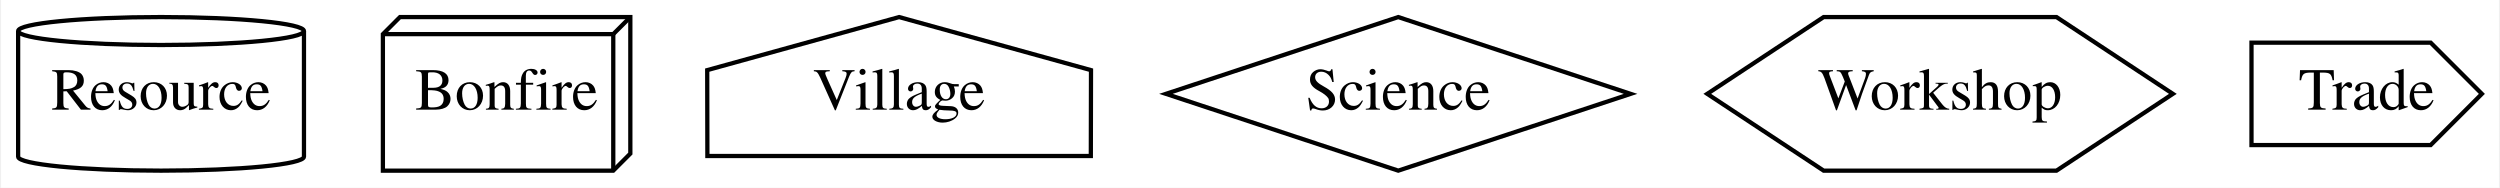
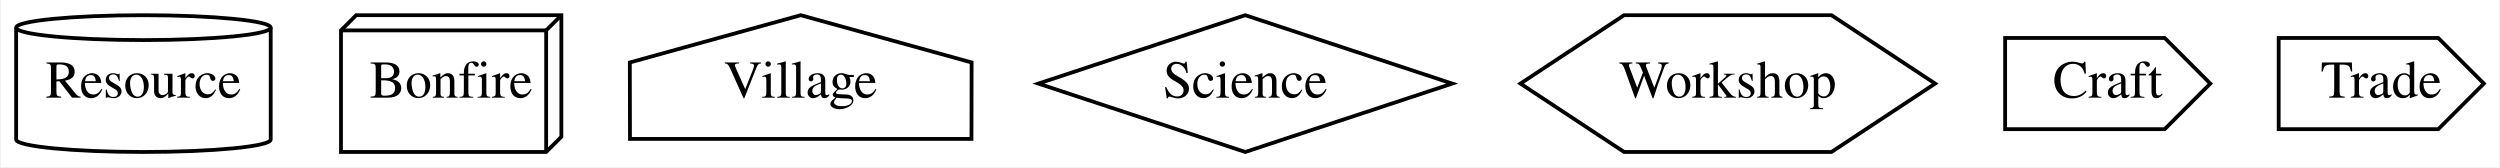
- <svg xmlns="http://www.w3.org/2000/svg" width="586pt" height="44pt" viewBox="0.00 0.00 585.50 44.00">
+ <svg xmlns="http://www.w3.org/2000/svg" width="658pt" height="44pt" viewBox="0.00 0.00 657.50 44.00">
  <g id="graph0" class="graph" transform="scale(1 1) rotate(0) translate(4 40)">
-     <polygon fill="white" stroke="transparent" points="-4,4 -4,-40 581.5,-40 581.5,4 -4,4" />
+     <polygon fill="white" stroke="transparent" points="-4,4 -4,-40 653.5,-40 653.5,4 -4,4" />
    <g id="node1" class="node">
      <path fill="none" stroke="black" d="M67,-32.73C67,-34.53 51.98,-36 33.5,-36 15.02,-36 0,-34.53 0,-32.73 0,-32.73 0,-3.27 0,-3.27 0,-1.47 15.02,0 33.5,0 51.98,0 67,-1.47 67,-3.27 67,-3.27 67,-32.73 67,-32.73" />
      <path fill="none" stroke="black" d="M67,-32.73C67,-30.92 51.98,-29.45 33.5,-29.45 15.02,-29.45 0,-30.92 0,-32.73" />
      <text text-anchor="middle" x="33.5" y="-14.3" font-family="Times,serif" font-size="14.00">Resource</text>
    </g>
    <g id="node2" class="node">
      <polygon fill="none" stroke="black" points="143.5,-36 89.5,-36 85.5,-32 85.5,0 139.5,0 143.5,-4 143.5,-36" />
      <polyline fill="none" stroke="black" points="139.5,-32 85.5,-32 " />
      <polyline fill="none" stroke="black" points="139.5,-32 139.5,0 " />
      <polyline fill="none" stroke="black" points="139.5,-32 143.5,-36 " />
      <text text-anchor="middle" x="114.5" y="-14.3" font-family="Times,serif" font-size="14.00">Bonfire</text>
    </g>
    <g id="node3" class="node">
      <polygon fill="none" stroke="black" points="251.48,-23.56 206.5,-36 161.52,-23.56 161.56,-3.44 251.44,-3.44 251.48,-23.56" />
      <text text-anchor="middle" x="206.5" y="-14.3" font-family="Times,serif" font-size="14.00">Village</text>
    </g>
    <g id="node4" class="node">
      <polygon fill="none" stroke="black" points="323.5,-36 269.04,-18 323.5,0 377.96,-18 323.5,-36" />
      <text text-anchor="middle" x="323.5" y="-14.3" font-family="Times,serif" font-size="14.00">Science</text>
    </g>
    <g id="node5" class="node">
      <polygon fill="none" stroke="black" points="505.07,-18 477.79,-36 423.21,-36 395.93,-18 423.21,0 477.79,0 505.07,-18" />
      <text text-anchor="middle" x="450.5" y="-14.3" font-family="Times,serif" font-size="14.00">Workshop</text>
    </g>
    <g id="node6" class="node">
      <polygon fill="none" stroke="black" points="565.5,-30 523.5,-30 523.5,-6 565.5,-6 577.5,-18 565.5,-30" />
-       <text text-anchor="middle" x="550.5" y="-14.3" font-family="Times,serif" font-size="14.00">Trade</text>
+       <text text-anchor="middle" x="550.5" y="-14.3" font-family="Times,serif" font-size="14.00">Craft</text>
+     </g>
+     <g id="node7" class="node">
+       <polygon fill="none" stroke="black" points="637.5,-30 595.5,-30 595.5,-6 637.5,-6 649.5,-18 637.5,-30" />
+       <text text-anchor="middle" x="622.5" y="-14.3" font-family="Times,serif" font-size="14.00">Trade</text>
    </g>
  </g>
</svg>
